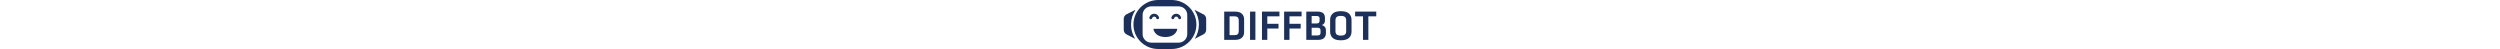
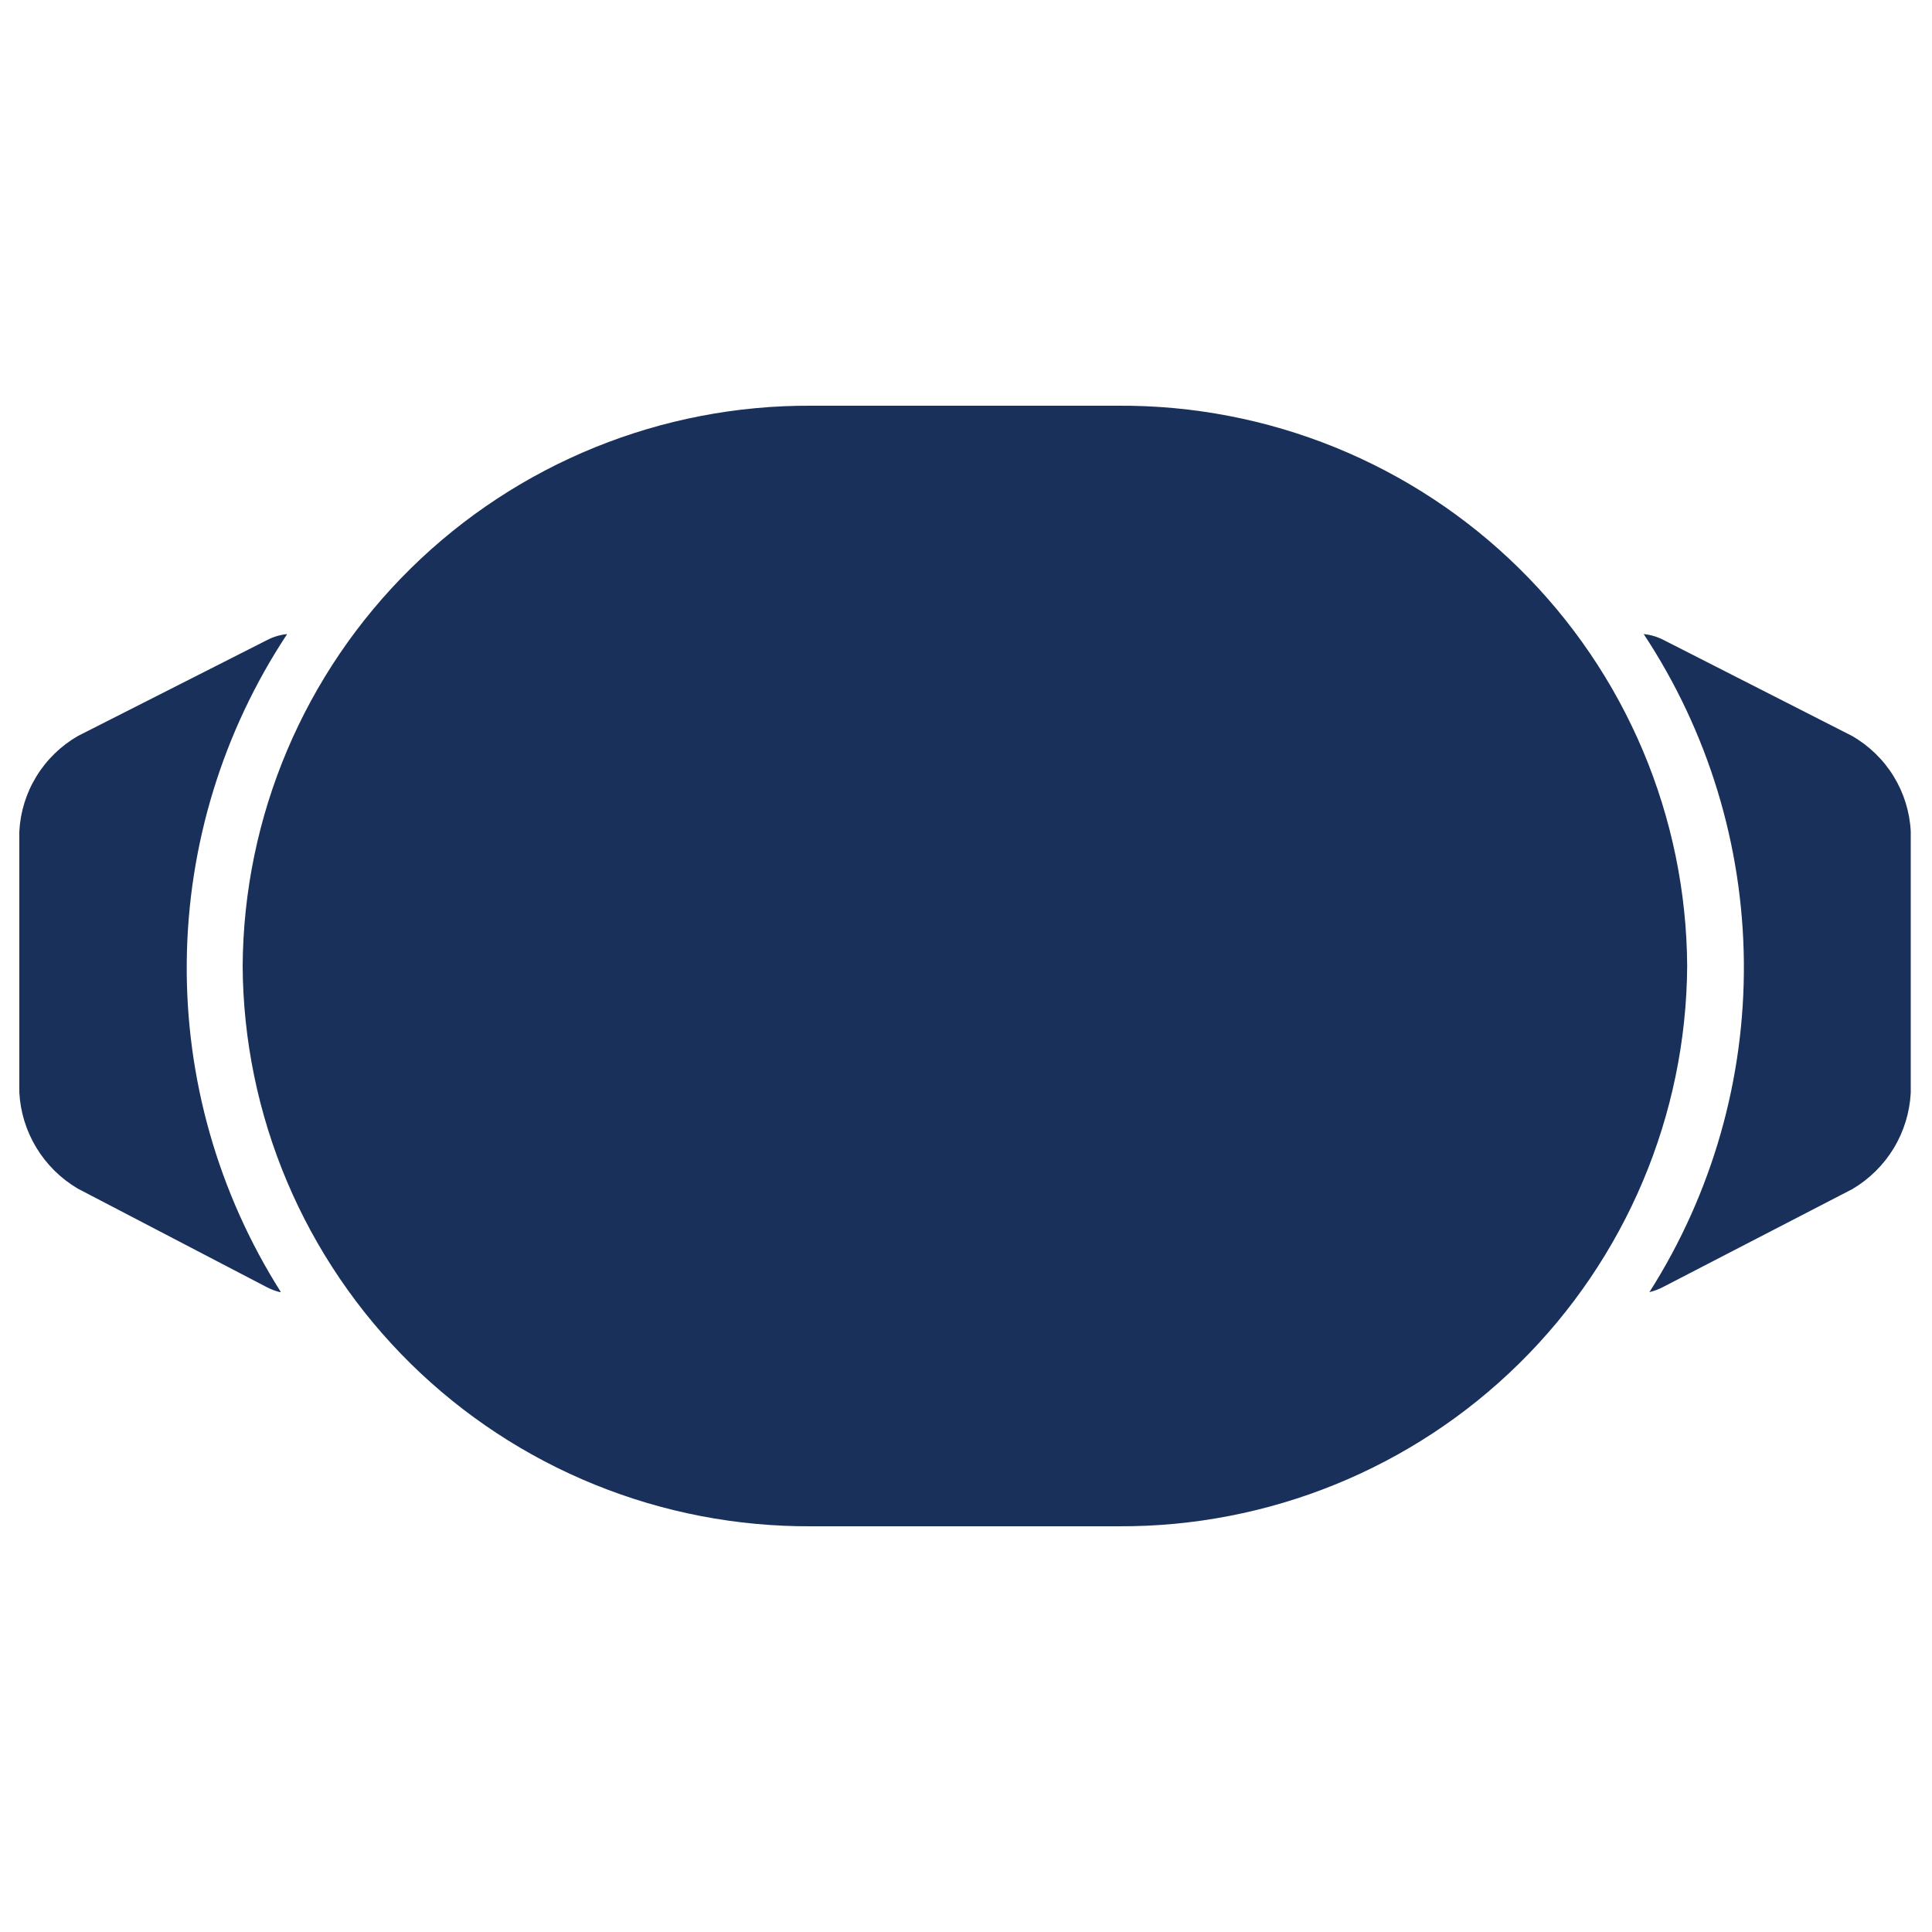
- <svg xmlns="http://www.w3.org/2000/svg" height="49" viewBox="31.37 41.98 237.27 46.04" width="2500">
-   <g fill="#1b305b">
-     <path d="m76.36 41.98h-12.56c-12.86 0-23.3 10.31-23.3 23.02s10.43 23.02 23.29 23.02h12.56c12.85 0 23.29-10.3 23.29-23.02.01-12.71-10.41-23.02-23.28-23.02zm14.69 32.07c0 4.41-3.61 7.99-8.09 7.99h-25.77c-4.47 0-8.09-3.58-8.09-7.99v-18.1c0-4.41 3.61-7.99 8.09-7.99h25.77c4.47 0 8.09 3.58 8.09 7.99z" />
-     <path d="m42.33 51.37c-.25.02-.53.1-.82.25l-7.74 3.93c-1.33.67-2.4 2.44-2.4 3.93v10.71c0 1.5 1.07 3.27 2.39 3.96l7.76 4.03c.19.1.37.17.54.21-2.43-3.84-3.84-8.4-3.84-13.3 0-5.08 1.51-9.8 4.11-13.72zm64.1 4.18-7.74-3.93c-.29-.15-.56-.23-.81-.24 2.59 3.92 4.1 8.63 4.1 13.7 0 4.9-1.41 9.47-3.85 13.31.18-.04.36-.11.55-.21l7.76-4.03c1.32-.69 2.39-2.46 2.39-3.96v-10.71c0-1.5-1.08-3.26-2.4-3.93zm-21.26 2.59c-.62-1.89-2.39-3.26-4.47-3.26-2.09 0-3.86 1.38-4.48 3.28h.01c-.06.16-.1.33-.1.52 0 .75.6 1.36 1.34 1.36.63 0 1.16-.44 1.31-1.04.26-.82 1.02-1.41 1.92-1.41.89 0 1.64.58 1.91 1.38.13.61.67 1.06 1.31 1.06.74 0 1.34-.61 1.34-1.36.01-.18-.03-.36-.09-.53zm-23.26.84c.14.61.67 1.06 1.32 1.06.74 0 1.34-.61 1.34-1.36 0-.19-.04-.37-.11-.54h.01c-.62-1.89-2.39-3.26-4.47-3.26-2.09 0-3.86 1.38-4.48 3.28h.01c-.06.16-.1.33-.1.52 0 .75.6 1.36 1.34 1.36.63 0 1.16-.44 1.31-1.04.26-.82 1.02-1.41 1.92-1.41.88.01 1.64.59 1.91 1.39zm8.57 17.77c5.6 0 10.27-2.39 11.29-7.74h-22.58c1.02 5.35 5.69 7.74 11.29 7.74zm164.87-24.26c-3.51 0-6.06.75-7.66 2.25s-2.4 3.47-2.4 5.91v11.03c0 2.44.8 4.41 2.4 5.91s4.15 2.25 7.66 2.25 6.06-.75 7.66-2.25 2.4-3.47 2.4-5.91v-11.03c0-2.44-.8-4.41-2.4-5.91s-4.16-2.25-7.66-2.25zm5.02 18.89c0 1.34-.39 2.34-1.16 3.02s-2.06 1.01-3.87 1.01-3.09-.34-3.87-1.02-1.16-1.69-1.16-3.01v-10.44c0-1.32.39-2.33 1.16-3.01s2.06-1.02 3.87-1.02 3.09.34 3.87 1.02c.77.68 1.16 1.68 1.16 3.01zm8.4-18.5v4.42h7.42v22.15h5.03v-22.15h7.42v-4.42zm-31.32 12.72c1.04-.44 1.79-1 2.26-1.67s.7-1.55.7-2.64v-2.75c-.01-3.78-2.37-5.67-7.07-5.67h-10.44v26.57h11.16c2.36 0 4.17-.54 5.41-1.62s1.86-2.57 1.86-4.48v-2.84c0-1.3-.34-2.38-1.02-3.23-.69-.85-1.64-1.41-2.86-1.67zm-9.53-8.57h4.81c1.77 0 2.65.72 2.65 2.16v2.34c0 1.65-.9 2.47-2.69 2.47h-4.77zm8.38 15.68c0 .96-.25 1.63-.74 2.02s-1.32.57-2.49.57h-5.14v-7.27h5.57c.99 0 1.7.22 2.14.65.44.44.66 1.11.66 2.02zm-55.05 6.74h5.02v-10.66h10.52v-4.42h-10.52v-7.07h11.4v-4.42h-16.42zm-11.2-26.57h5.03v26.57h-5.03zm-14.38 0h-9.9v26.57h9.9c3.05 0 5.28-.67 6.69-2s2.11-3.05 2.11-5.15v-12.27c0-2.1-.7-3.82-2.1-5.15s-3.63-2-6.7-2zm3.78 18.23c0 1.35-.31 2.34-.94 2.97s-1.75.94-3.37.94h-4.34v-17.72h4.34c1.62 0 2.75.32 3.37.95s.94 1.62.94 2.97zm42.62 8.34h5.03v-10.66h10.52v-4.42h-10.52v-7.07h11.39v-4.42h-16.42z" />
-   </g>
+ <svg xmlns="http://www.w3.org/2000/svg" width="64" height="64" viewBox="-0.5 -10.5 50 50">
+   <path d="M5.78 14.5C5.804 10.632 7.368 6.931 10.129 4.212 12.89 1.493 16.621-.022 20.502 0H28.448C30.37-.011 32.275.356 34.054 1.078 35.833 1.801 37.452 2.866 38.819 4.213 40.185 5.559 41.272 7.16 42.018 8.926 42.763 10.691 43.153 12.585 43.164 14.5 43.14 18.367 41.576 22.067 38.817 24.786 36.058 27.504 32.328 29.02 28.448 29H20.502C18.58 29.011 16.675 28.646 14.895 27.923 13.114 27.201 11.494 26.136 10.127 24.79 8.76 23.443 7.673 21.841 6.927 20.076 6.181 18.31 5.791 16.416 5.78 14.5ZM11.218 8.797C11.221 8.132 11.356 7.474 11.615 6.861 11.873 6.249 12.25 5.692 12.725 5.225 13.199 4.758 13.761 4.388 14.379 4.137 14.997 3.887 15.658 3.76 16.325 3.764H32.612C33.279 3.76 33.941 3.886 34.559 4.137 35.178 4.388 35.74 4.757 36.215 5.225 36.69 5.692 37.068 6.248 37.327 6.861 37.586 7.474 37.722 8.132 37.726 8.797V20.203C37.722 20.868 37.586 21.526 37.327 22.139 37.068 22.752 36.69 23.308 36.215 23.775 35.74 24.243 35.178 24.612 34.559 24.863 33.941 25.113 33.279 25.24 32.612 25.236H16.325C14.979 25.243 13.684 24.717 12.727 23.773 11.769 22.829 11.226 21.545 11.218 20.203V8.797ZM34.002 10.182C33.813 9.583 33.438 9.059 32.929 8.687 32.421 8.315 31.807 8.114 31.177 8.114 30.546 8.114 29.932 8.315 29.424 8.687 28.916 9.059 28.54 9.583 28.351 10.182 28.31 10.287 28.288 10.398 28.287 10.511 28.287 10.737 28.377 10.953 28.537 11.113 28.697 11.272 28.914 11.362 29.14 11.362 29.33 11.362 29.514 11.299 29.663 11.182 29.812 11.065 29.917 10.901 29.961 10.717 30.054 10.473 30.22 10.262 30.436 10.114 30.652 9.965 30.908 9.885 31.17 9.885 31.433 9.885 31.689 9.965 31.905 10.114 32.121 10.262 32.286 10.473 32.379 10.717 32.403 10.835 32.452 10.946 32.522 11.044 32.592 11.142 32.683 11.223 32.787 11.284 32.891 11.344 33.007 11.382 33.127 11.394 33.247 11.407 33.368 11.394 33.483 11.356 33.597 11.319 33.702 11.257 33.792 11.176 33.881 11.095 33.951 10.996 33.999 10.886 34.047 10.776 34.071 10.656 34.069 10.536 34.067 10.416 34.04 10.298 33.989 10.189L34.002 10.182ZM20.916 10.182C20.727 9.583 20.351 9.059 19.843 8.687 19.335 8.315 18.721 8.114 18.091 8.114 17.46 8.114 16.846 8.315 16.338 8.687 15.83 9.059 15.454 9.583 15.265 10.182 15.224 10.287 15.202 10.398 15.2 10.511 15.202 10.718 15.28 10.917 15.418 11.071 15.557 11.225 15.747 11.323 15.953 11.348 16.159 11.372 16.367 11.321 16.538 11.204 16.709 11.087 16.831 10.911 16.881 10.711 16.975 10.466 17.14 10.256 17.356 10.107 17.572 9.959 17.828 9.879 18.091 9.879 18.353 9.879 18.609 9.959 18.825 10.107 19.041 10.256 19.207 10.466 19.3 10.711 19.323 10.829 19.372 10.94 19.442 11.038 19.513 11.135 19.603 11.217 19.707 11.277 19.812 11.338 19.927 11.375 20.047 11.388 20.167 11.4 20.288 11.387 20.403 11.35 20.518 11.312 20.623 11.251 20.712 11.17 20.801 11.089 20.872 10.99 20.919 10.879 20.967 10.769 20.991 10.65 20.989 10.53 20.988 10.41 20.96 10.291 20.909 10.182H20.916ZM24.724 21.911C21.188 21.911 18.259 20.409 17.612 17.039H31.862C31.216 20.409 28.267 21.911 24.75 21.911H24.724ZM42.181 22.942C42.302 22.913 42.419 22.87 42.53 22.813L47.438 20.274C47.877 20.015 48.245 19.652 48.509 19.217 48.773 18.781 48.924 18.288 48.95 17.78V11.02C48.925 10.514 48.772 10.022 48.507 9.59 48.241 9.158 47.871 8.799 47.431 8.546L42.556 6.064C42.395 5.98 42.22 5.928 42.039 5.91 43.704 8.431 44.604 11.378 44.631 14.397 44.659 17.415 43.813 20.378 42.194 22.929L42.181 22.942ZM6.75 22.942C6.631 22.912 6.516 22.869 6.407 22.813L1.513 20.261C1.074 20.002.706 19.639.442 19.204.178 18.769.026 18.275 0 17.767V11.02C.026 10.514.178 10.022.444 9.59.709 9.158 1.079 8.799 1.519 8.546L6.414 6.064C6.575 5.98 6.75 5.928 6.931 5.91 5.265 8.43 4.363 11.376 4.333 14.395 4.303 17.413 5.147 20.376 6.763 22.929L6.75 22.942Z" fill="#19305A" />
</svg>
